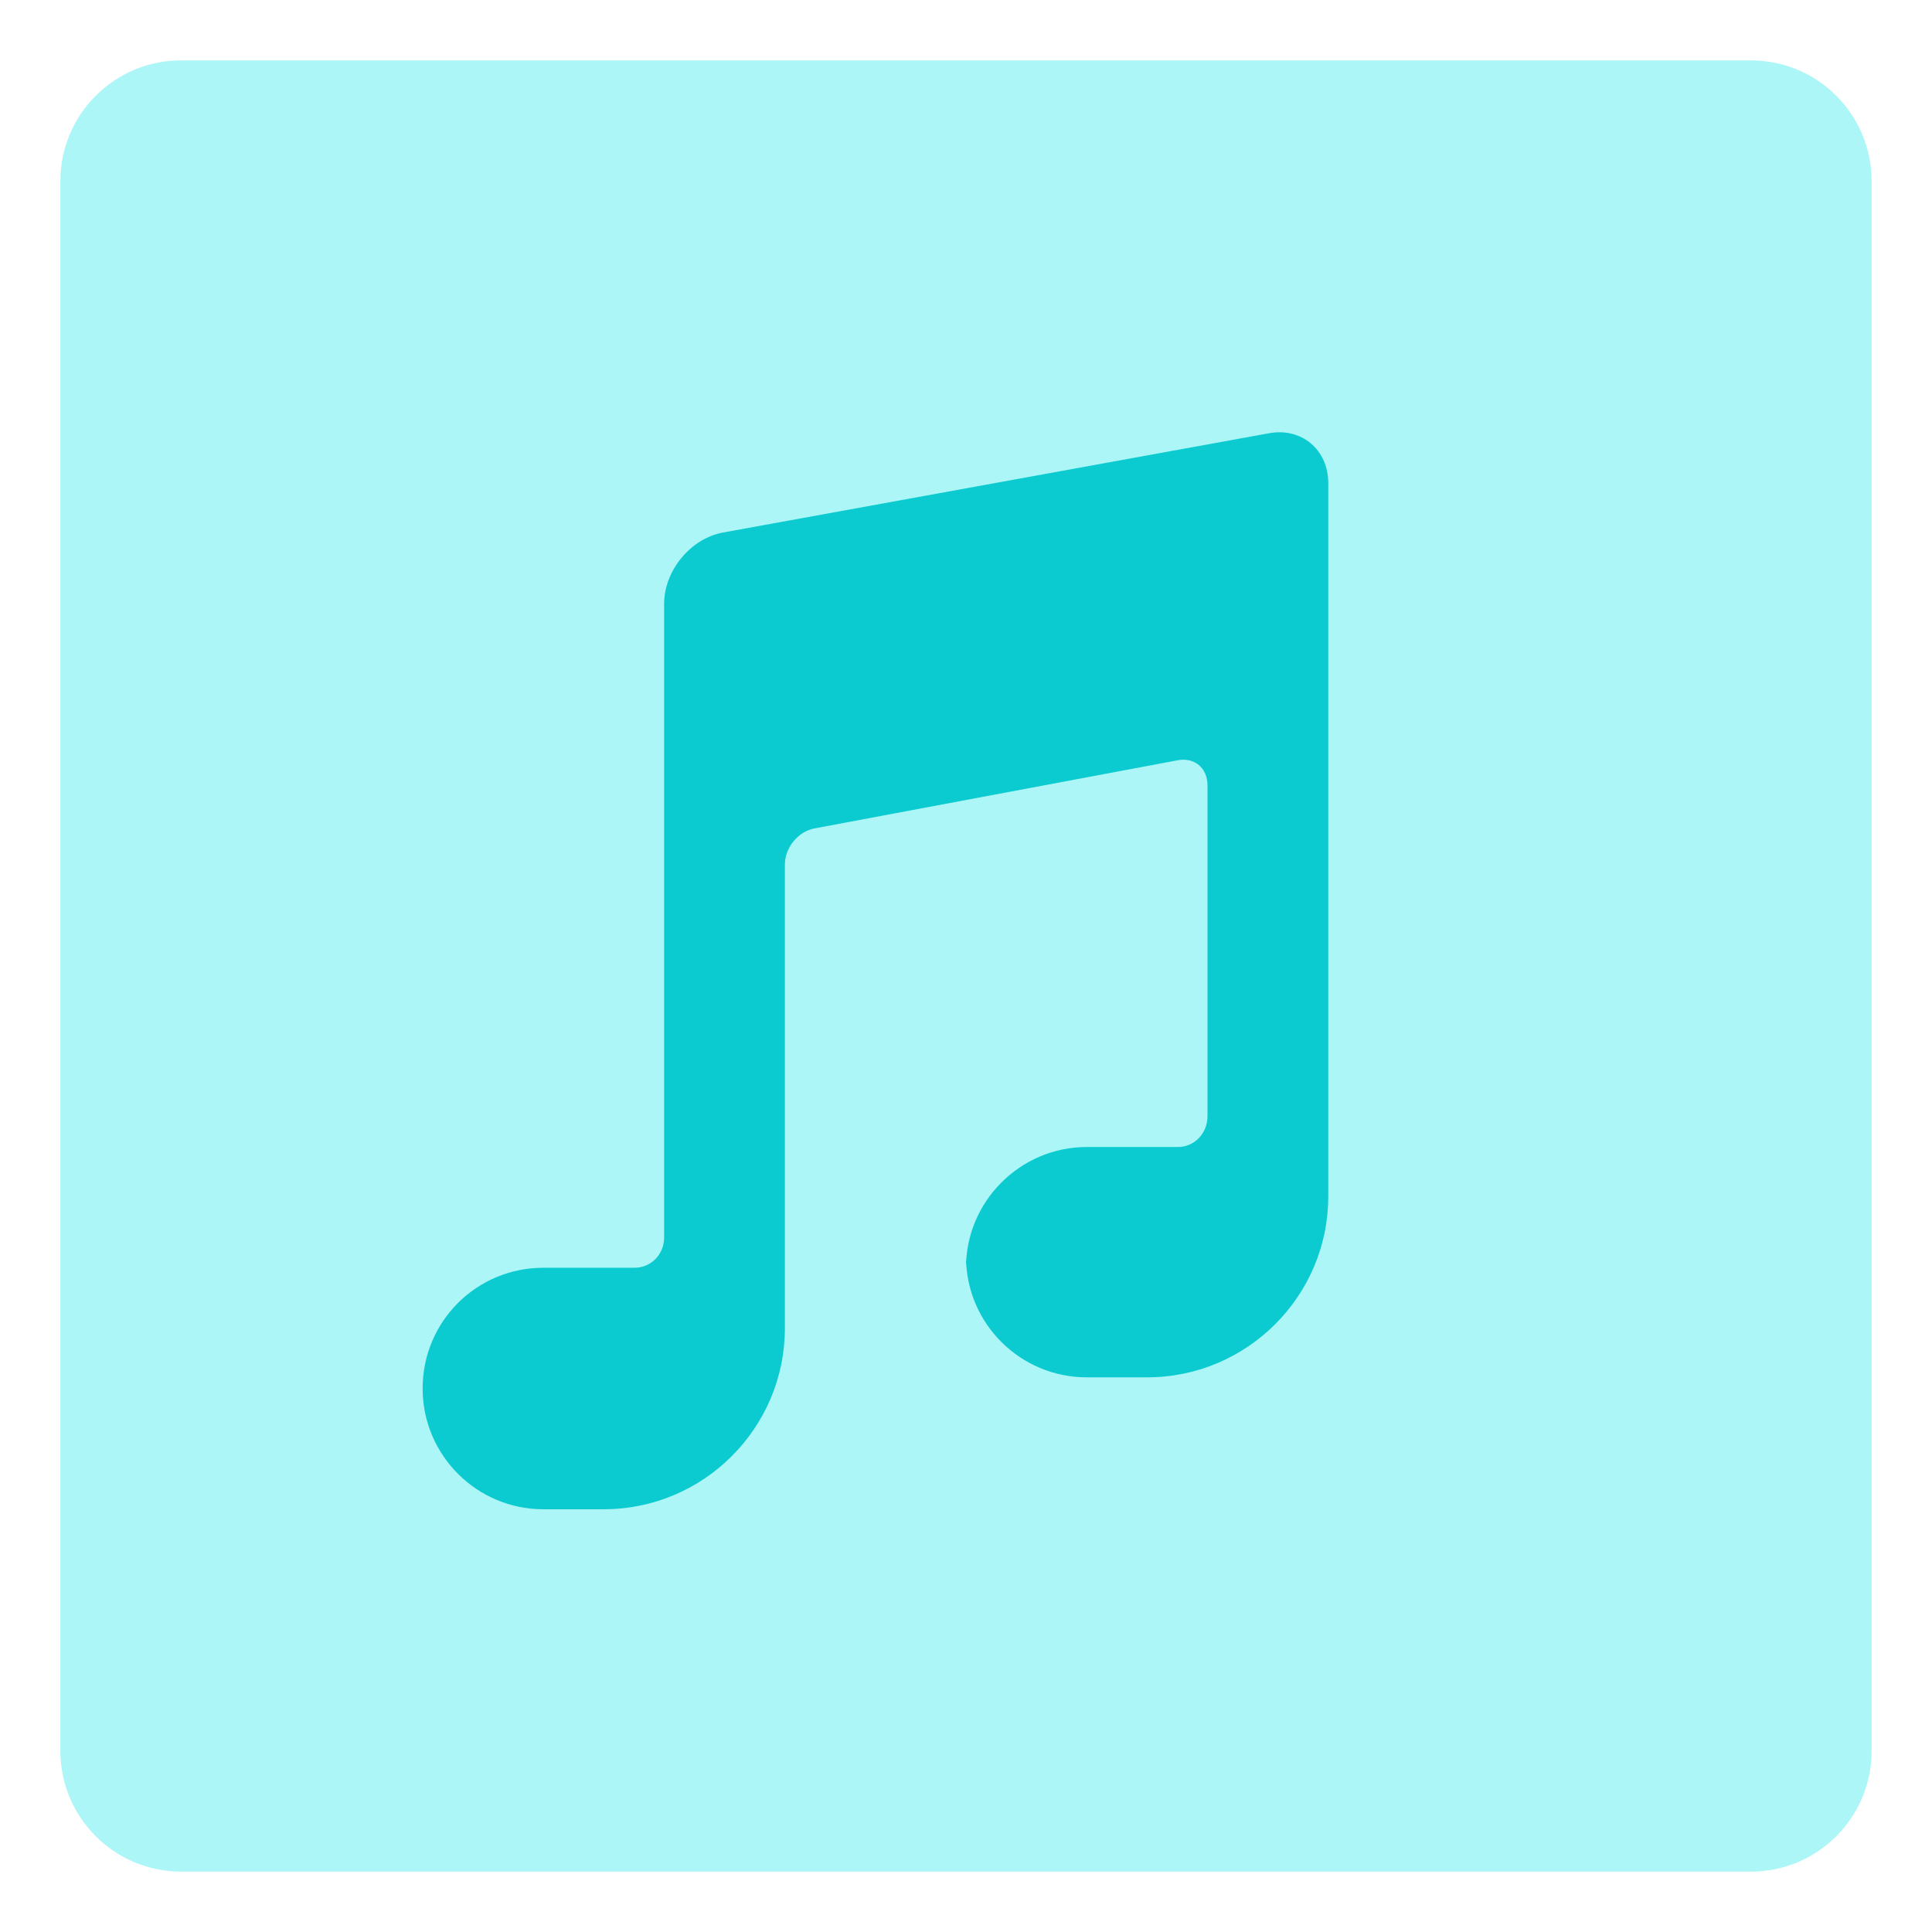
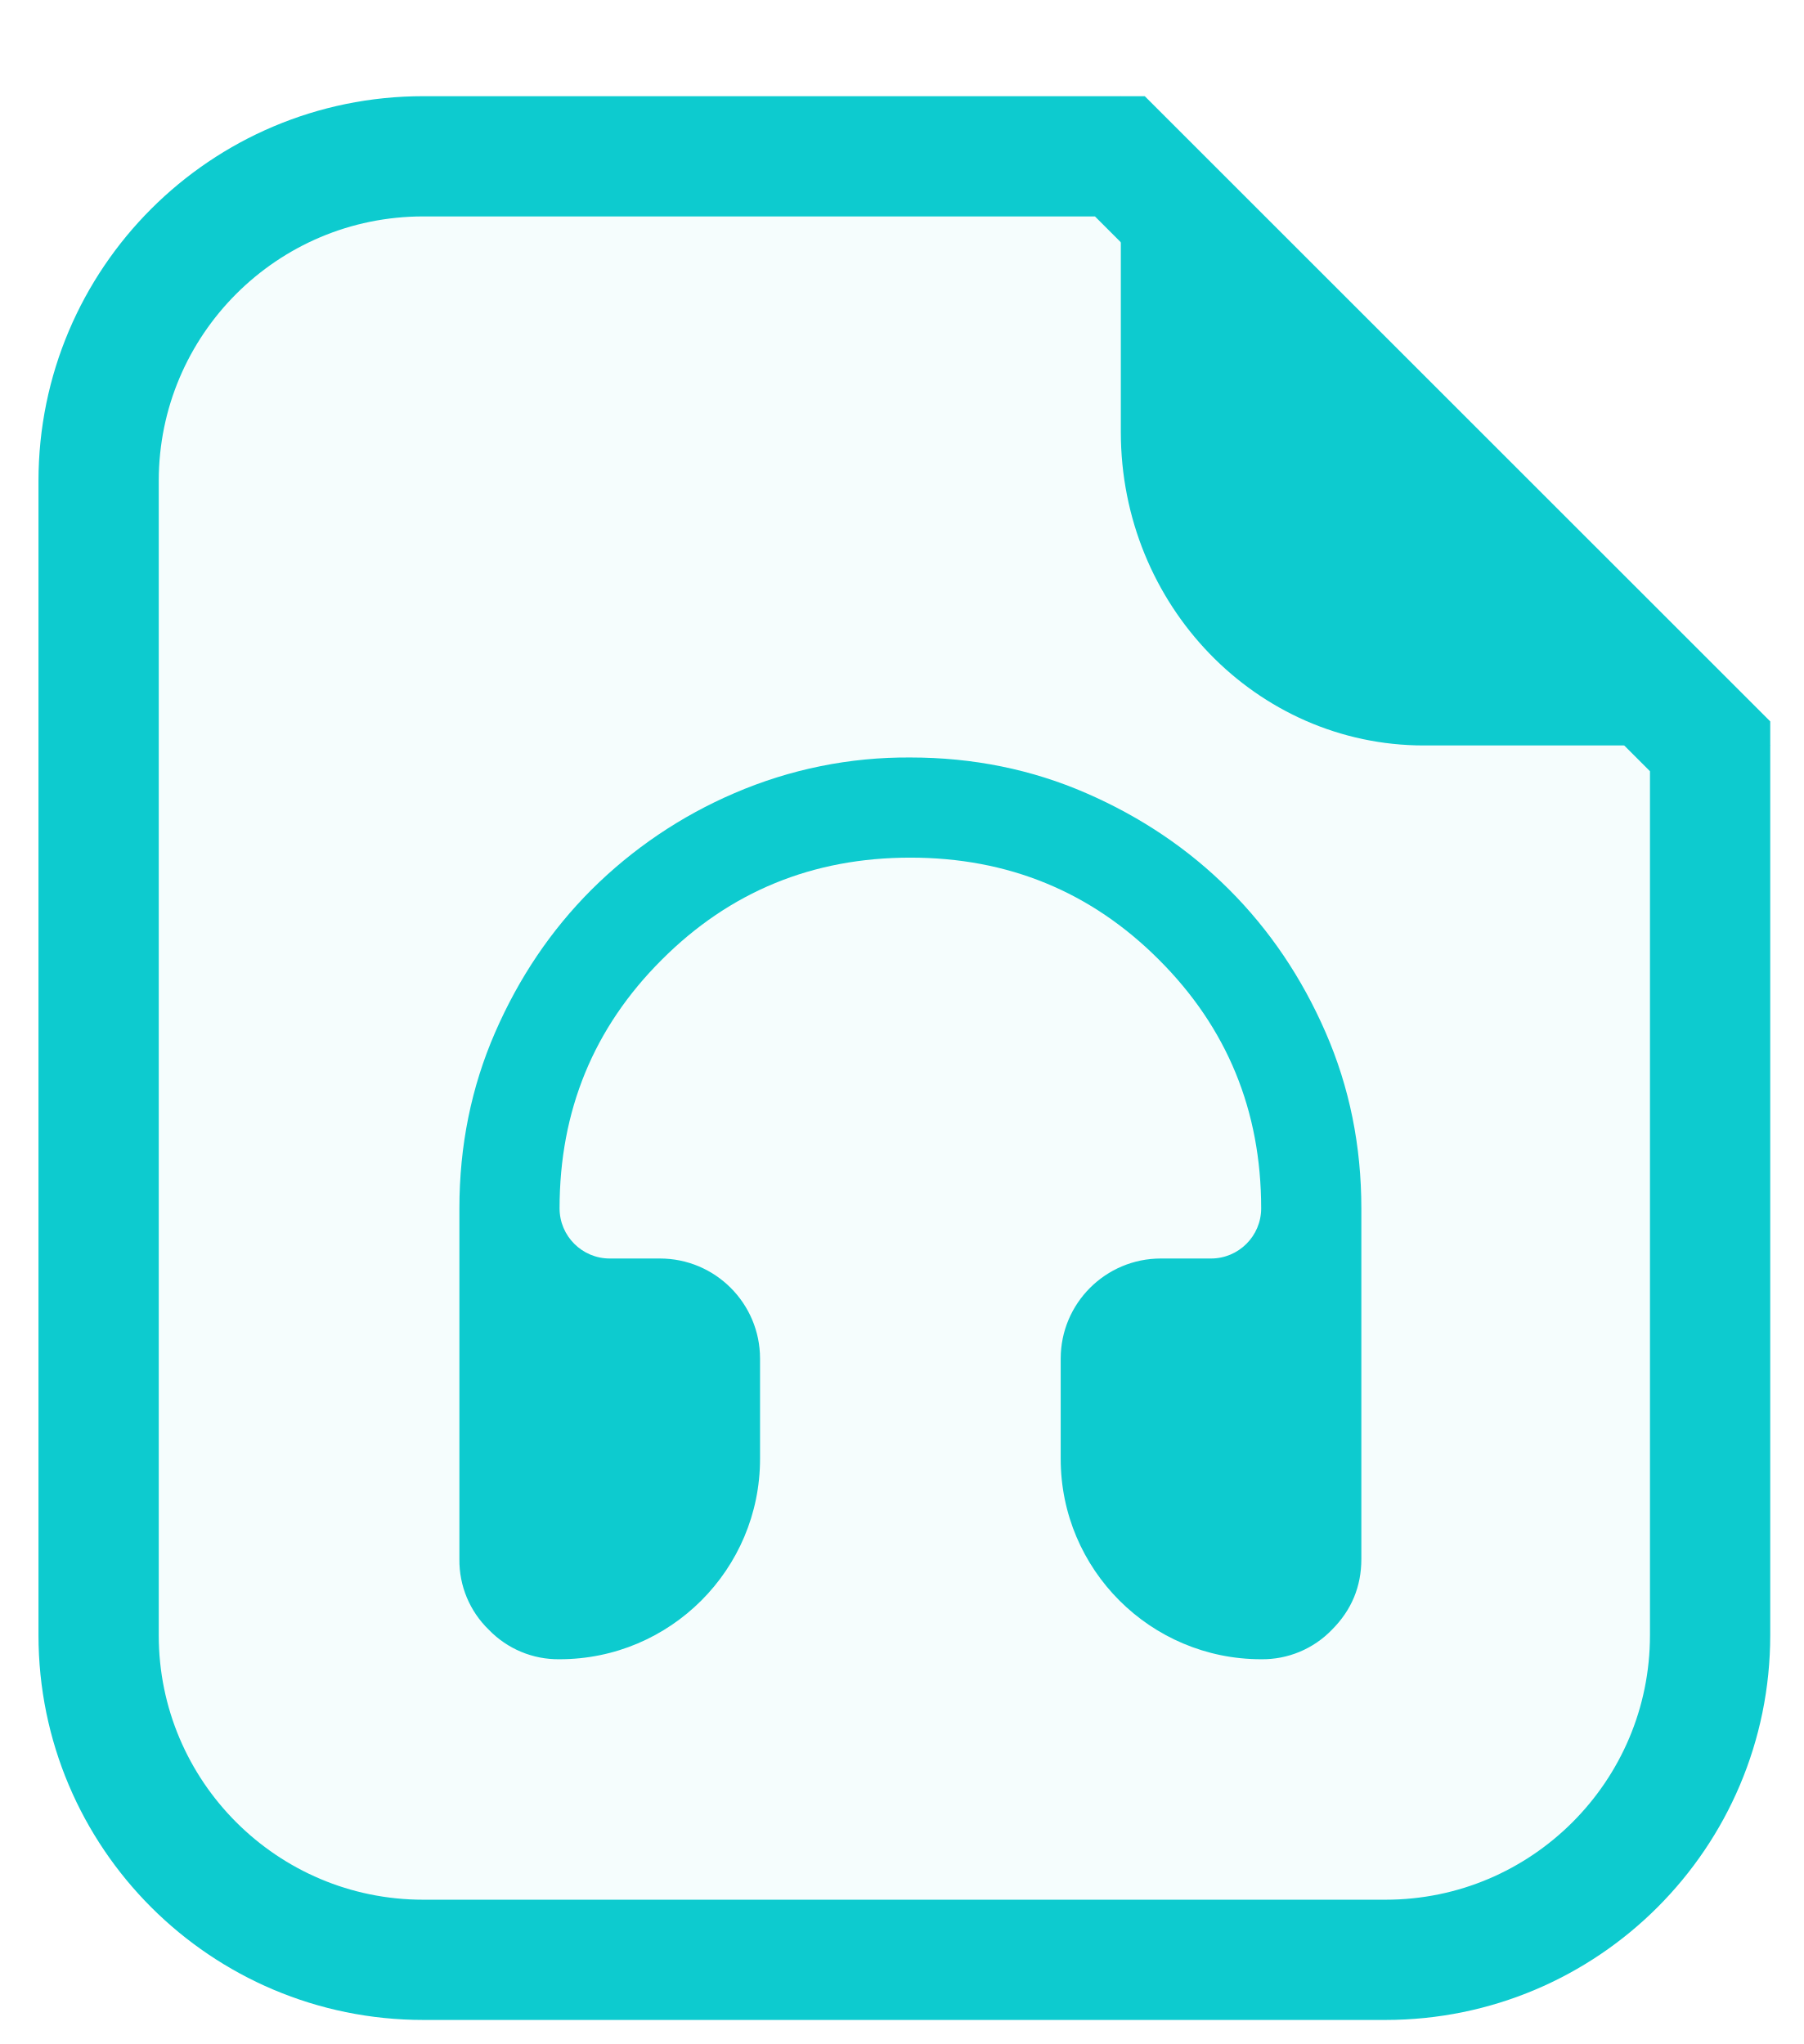
- <svg xmlns="http://www.w3.org/2000/svg" width="32" height="32" viewBox="0 0 32 32">
-   <g fill="none" fill-rule="evenodd" transform="translate(1 1)">
-     <rect width="30" height="30" fill="#ACF6F7" rx="2" />
-     <path fill="#0CCBD0" d="M8,19.998 C6.895,19.998 6,20.886 6,21.998 L6,21.998 C6,23.103 6.898,23.998 7.998,23.998 L9,23.998 C10.657,23.998 12,22.649 12,21.001 L12,13.322 C12,13.041 12.217,12.772 12.492,12.721 L18.508,11.592 C18.78,11.541 19,11.716 19,12.01 L19,17.488 C19,17.77 18.785,17.998 18.51,17.998 L17,17.998 C15.895,17.998 15,18.902 15,19.995 L15,19.816 C15,20.919 15.898,21.813 16.998,21.813 L18,21.813 C19.657,21.813 21,20.464 21,18.82 L21,6.999 C21,6.446 20.555,6.079 20.024,6.175 L10.976,7.82 C10.437,7.918 10,8.454 10,9 L10,19.498 C10,19.774 9.785,19.998 9.51,19.998 L8,19.998 Z" />
-   </g>
+ <svg xmlns="http://www.w3.org/2000/svg" width="15" height="17" viewBox="0 0 15 17" fill="none">
+   <path d="M3.52 1.3H9.312l4.908 4.907V13.6a2.7 2.7 0 0 1-2.7 2.7h-8a2.7 2.7 0 0 1-2.7-2.7V4a2.7 2.7 0 0 1 2.7-2.7Z" fill="#F5FDFD" stroke="#0DCBCF" />
+   <path d="M14.72 6.2 9.32.8v2.793c0 1.44 1.128 2.607 2.52 2.607h2.88ZM6.32 12.133c0 .92-.746 1.667-1.667 1.667a.802.802 0 0 1-.588-.245.803.803 0 0 1-.245-.588V10.05c0-.52.099-1.009.297-1.463.198-.455.465-.851.802-1.188a3.812 3.812 0 0 1 1.187-.802A3.628 3.628 0 0 1 7.57 6.3c.52 0 1.009.099 1.463.297.455.198.851.465 1.188.802.337.337.604.733.802 1.188.198.454.297.942.297 1.463v2.917c0 .229-.082.425-.245.588a.802.802 0 0 1-.588.245c-.92 0-1.667-.746-1.667-1.667V11.3c0-.46.373-.833.833-.833h.417c.23 0 .417-.187.417-.417 0-.812-.283-1.502-.85-2.068-.565-.566-1.255-.849-2.067-.849-.813 0-1.502.283-2.068.85-.566.565-.849 1.255-.849 2.067 0 .23.187.417.417.417h.417c.46 0 .833.373.833.833v.833Z" fill="#0DCBCF" />
</svg>
